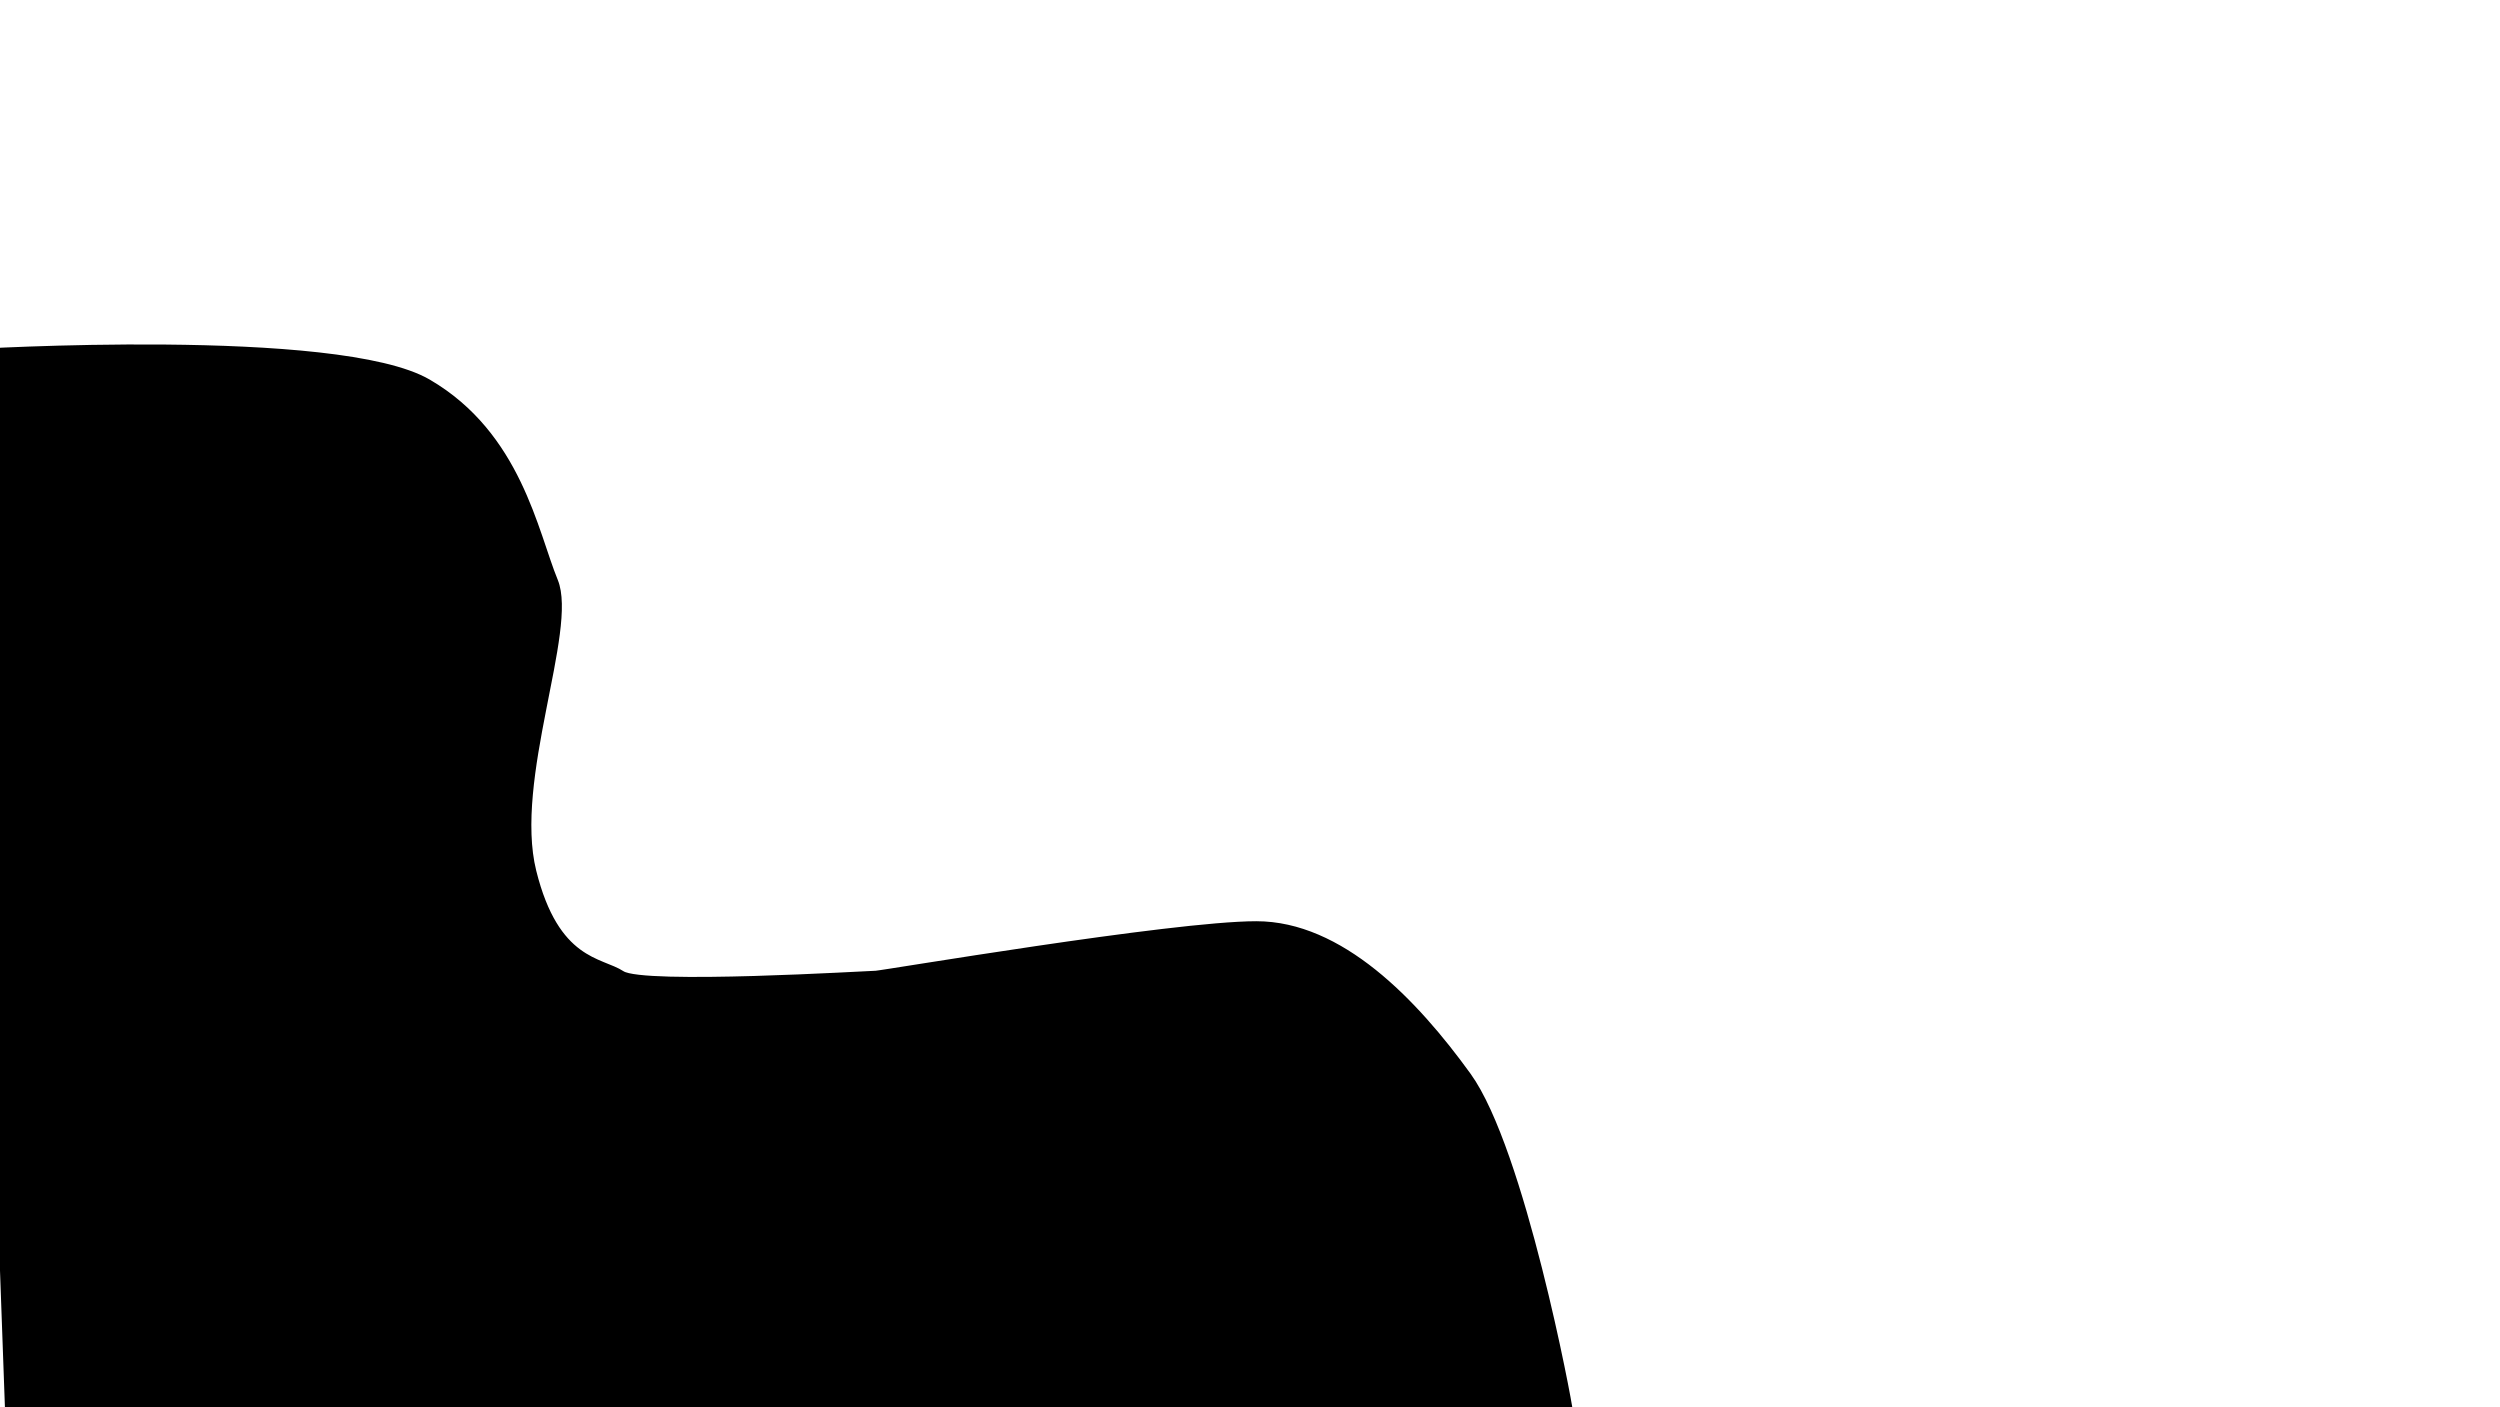
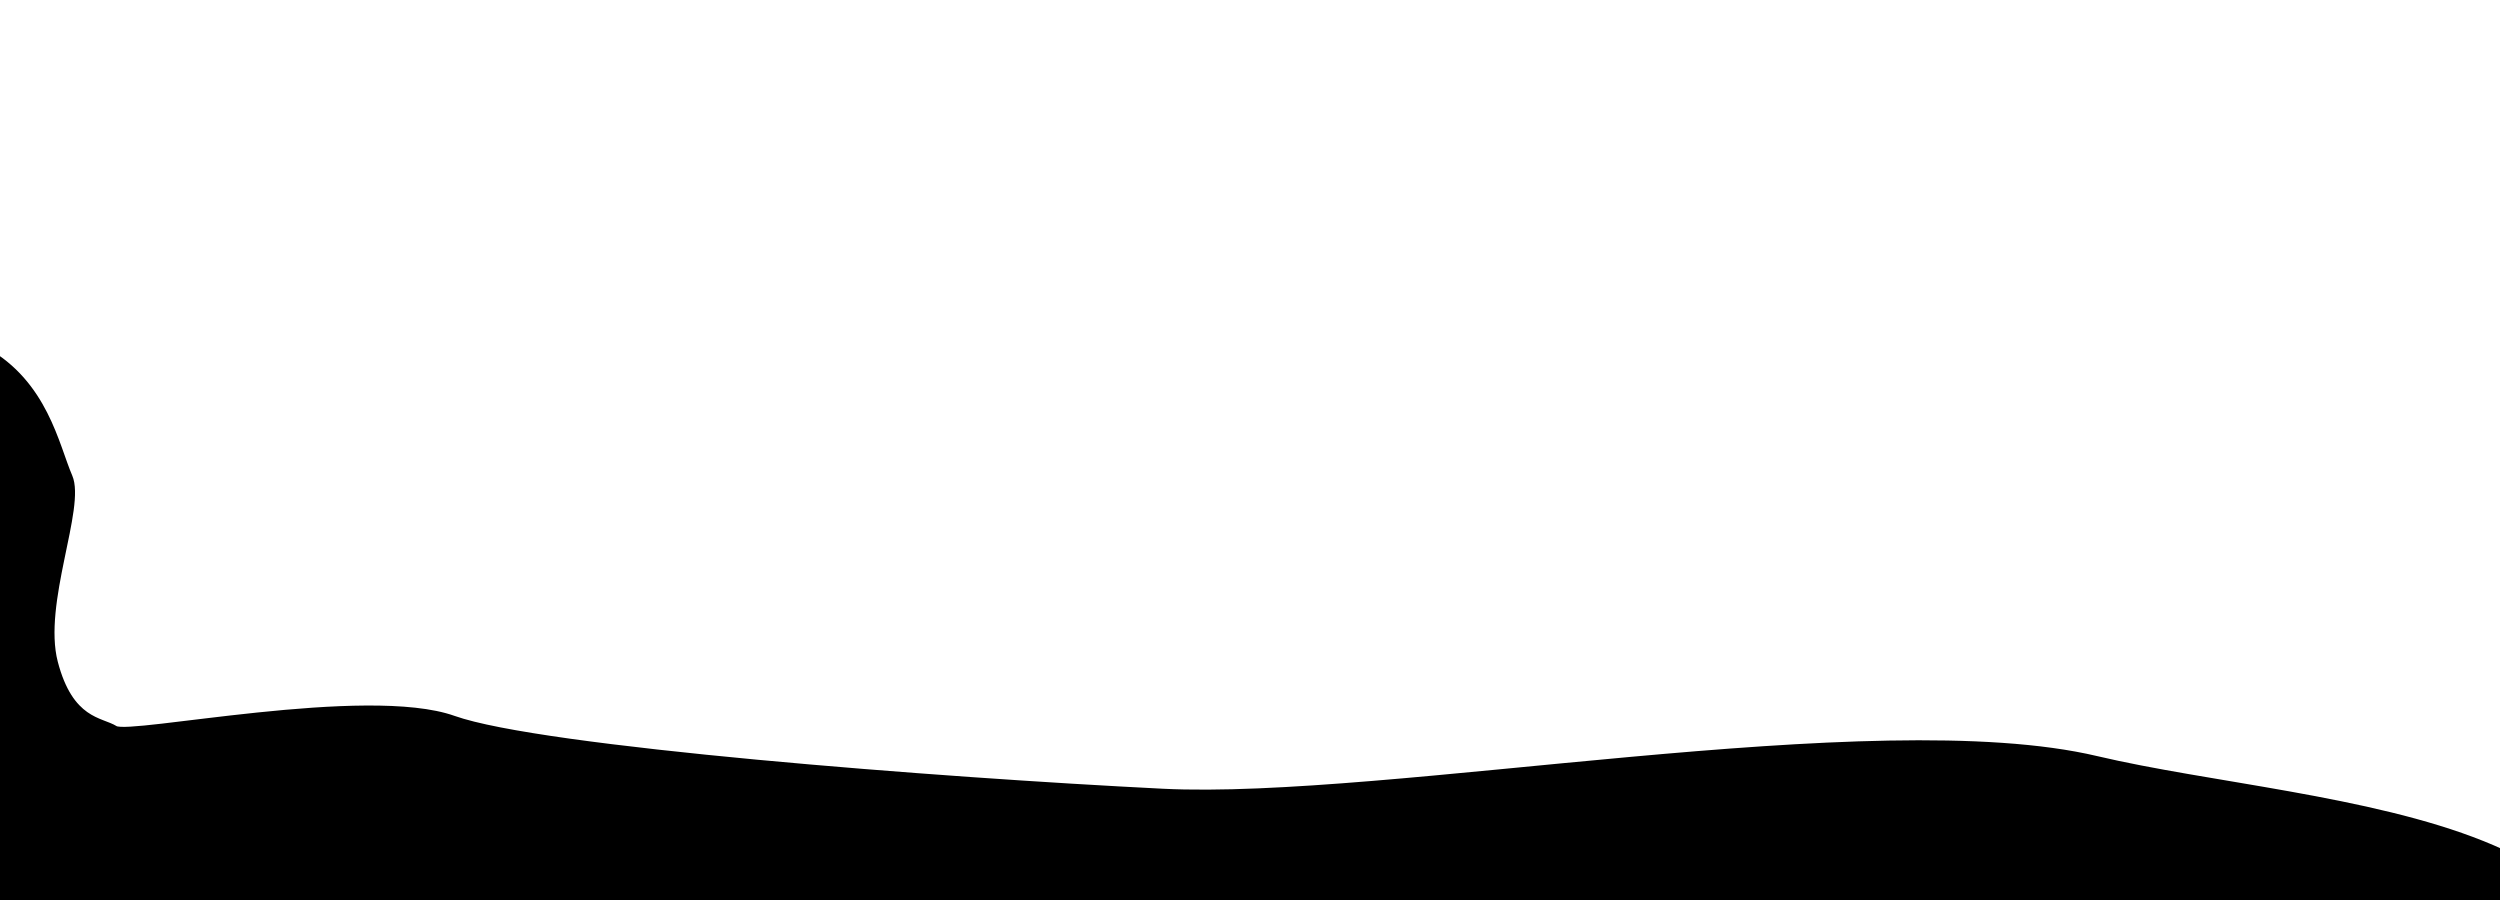
- <svg xmlns="http://www.w3.org/2000/svg" id="ezYnsMq9jPa1" viewBox="0 0 1920 1080" shape-rendering="geometricPrecision" text-rendering="geometricPrecision">
-   <path d="M-149.844,586.747c0,0,210.259-13.331,261.648,17.709s60.884,88.708,72.32,117.52-25.407,117.517-12.385,171.847s38.686,52.509,50.776,60.748s141.59,0,145.075,0s169.663-29.315,217.612-29.315s90.254,45.549,120.896,89.463s58.03,194.784,58.03,198.269q0,3.485-892.21,0l-21.761-626.239Z" transform="matrix(1.343644 0 0 1.297652 178.5467-490.6675)" stroke="#000" stroke-width="3.84" />
+ <svg xmlns="http://www.w3.org/2000/svg" id="euOydG7Zbt61" viewBox="0 0 3000 1080" shape-rendering="geometricPrecision" text-rendering="geometricPrecision">
+   <path d="M-149.844,586.747c0,0,220.97-13.331,274.977,17.709s63.986,88.708,76.004,117.52-26.702,117.517-13.016,171.847s40.656,52.509,53.363,60.748s224.59-37.912,302.284-9.256s432.816,57.113,633.057,67.454s635.795-78.805,834.233-30.203s579.158,49.101,425.867,335.251q-153.291,286.15-2563.899-104.83l-22.87-626.239Z" transform="matrix(1.343644 0 0 1.297652-185.9458-365.2507)" stroke="#000" stroke-width="3.84" />
  <path d="" fill="none" stroke="#3f5787" stroke-width="3.84" />
</svg>
